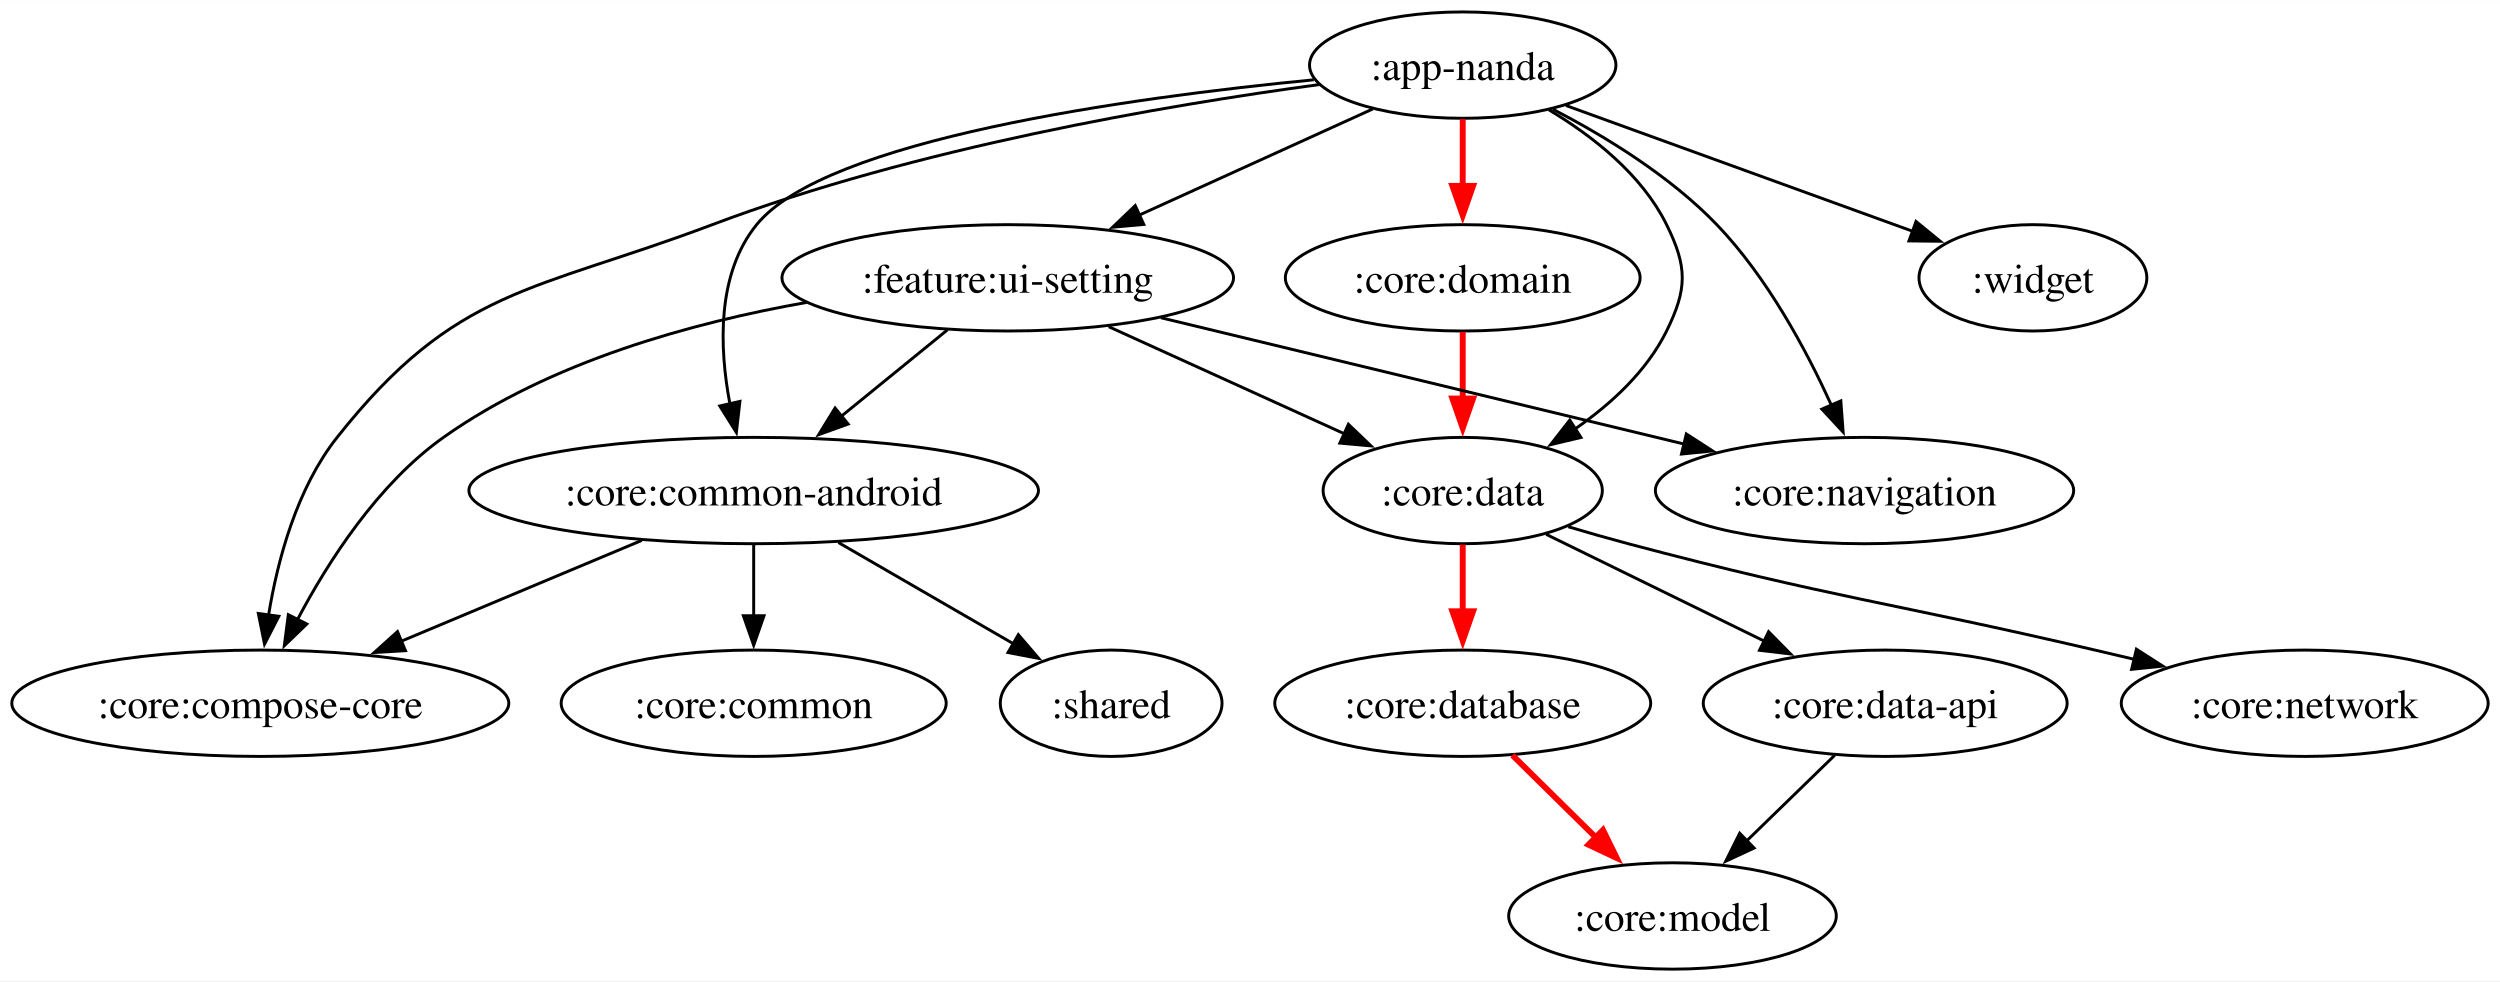
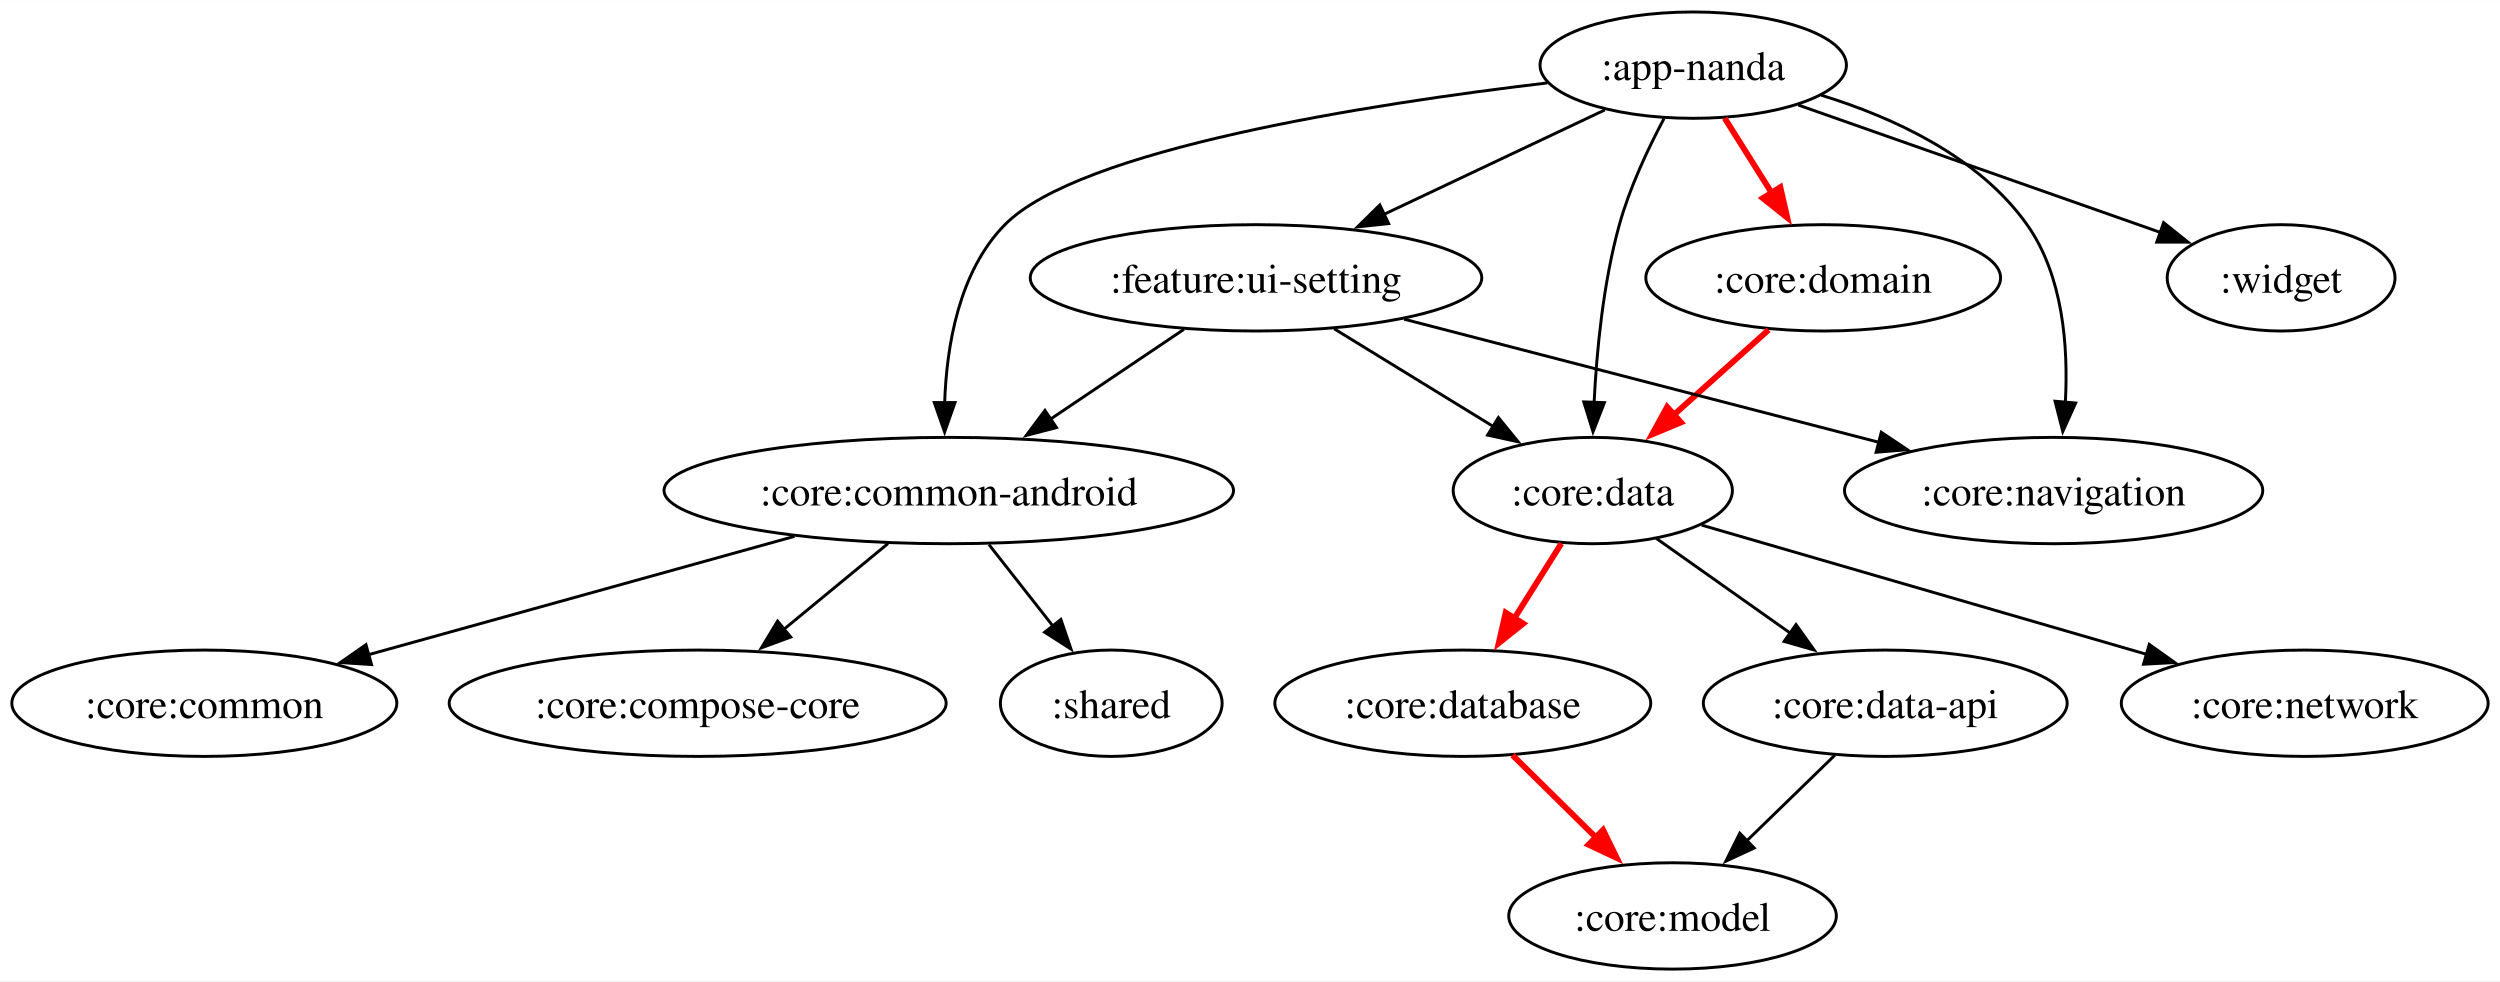
- <svg xmlns="http://www.w3.org/2000/svg" width="1128" height="332pt" viewBox="0 0 846.21 332">
+ <svg xmlns="http://www.w3.org/2000/svg" width="1128" height="332pt" viewBox="0 0 846.27 332">
  <g class="graph">
-     <path fill="#fff" d="M0 332V0h846.21v332z" />
+     <path fill="#fff" d="M0 332V0h846.27v332z" />
    <g class="node" transform="translate(4 328)">
-       <ellipse cx="491.11" cy="-306" fill="none" stroke="#000" rx="51.86" ry="18" />
-       <text x="491.11" y="-300.95" font-family="Times,serif" font-size="14" text-anchor="middle">:app-nanda</text>
+       <ellipse cx="569.17" cy="-306" fill="none" stroke="#000" rx="51.86" ry="18" />
+       <text x="569.17" y="-300.95" font-family="Times,serif" font-size="14" text-anchor="middle">:app-nanda</text>
    </g>
    <g class="node" transform="translate(4 328)">
-       <ellipse cx="251.11" cy="-162" fill="none" stroke="#000" rx="96.39" ry="18" />
-       <text x="251.11" y="-156.95" font-family="Times,serif" font-size="14" text-anchor="middle">:core:common-android</text>
+       <ellipse cx="317.17" cy="-162" fill="none" stroke="#000" rx="96.39" ry="18" />
+       <text x="317.17" y="-156.95" font-family="Times,serif" font-size="14" text-anchor="middle">:core:common-android</text>
    </g>
    <g stroke="#000" class="edge">
-       <path fill="none" d="M444.7 26.97C381.74 33.08 279.45 47.25 256.11 76c-13.55 16.69-12.67 41.53-9.04 60.72" />
-       <path d="m250.45 135.82-1.2 10.53-5.62-8.98z" />
+       <path fill="none" d="M523.79 28.02C463.2 35.19 365.41 50.42 340.17 76c-15.53 15.74-19.76 40.87-20.4 60.42" />
+       <path d="m323.27 136.22-3.51 10-3.49-10z" />
    </g>
    <g class="node" transform="translate(4 328)">
-       <ellipse cx="84.11" cy="-90" fill="none" stroke="#000" rx="84.11" ry="18" />
-       <text x="84.11" y="-84.95" font-family="Times,serif" font-size="14" text-anchor="middle">:core:compose-core</text>
+       <ellipse cx="535.17" cy="-162" fill="none" stroke="#000" rx="47.26" ry="18" />
+       <text x="535.17" y="-156.95" font-family="Times,serif" font-size="14" text-anchor="middle">:core:data</text>
    </g>
    <g stroke="#000" class="edge">
-       <path fill="none" d="M446.58 28.58C394.51 35.6 310.02 50 241.11 76c-60.71 22.9-86.73 21.13-127 72-13.67 17.27-20.16 41.5-23.23 60.32" />
-       <path d="M94.38 208.57 89.54 218l-2.1-10.38z" />
+       <path fill="none" d="M563.28 40.09C557.9 50.2 551.65 63.45 548.17 76c-5.47 19.7-7.69 42.67-8.56 60.34" />
+       <path d="m543.11 136.24-3.86 9.87-3.13-10.12z" />
    </g>
    <g class="node" transform="translate(4 328)">
-       <ellipse cx="491.11" cy="-162" fill="none" stroke="#000" rx="47.26" ry="18" />
-       <text x="491.11" y="-156.95" font-family="Times,serif" font-size="14" text-anchor="middle">:core:data</text>
+       <ellipse cx="613.17" cy="-234" fill="none" stroke="#000" rx="60.05" ry="18" />
+       <text x="613.17" y="-228.95" font-family="Times,serif" font-size="14" text-anchor="middle">:core:domain</text>
+     </g>
+     <g stroke="red" stroke-width="2" class="edge">
+       <path fill="none" d="M583.82 39.95c5.03 7.99 11.14 17.72 16.76 26.65" />
+       <path fill="red" d="m602.65 63.32 2.36 10.33-8.29-6.61z" />
+     </g>
+     <g class="node" transform="translate(4 328)">
+       <ellipse cx="691.17" cy="-162" fill="none" stroke="#000" rx="70.8" ry="18" />
+       <text x="691.17" y="-156.95" font-family="Times,serif" font-size="14" text-anchor="middle">:core:navigation</text>
    </g>
    <g stroke="#000" class="edge">
-       <path fill="none" d="M524.26 37.13c14.85 8.9 31.5 21.93 39.85 38.87 7.07 14.35 7.07 21.65 0 36-6.69 13.58-18.72 24.65-30.88 33.09" />
-       <path d="m535.13 148.03-10.3 2.45 6.52-8.34z" />
+       <path fill="none" d="M616.51 32.18C641 39.71 669.88 53.02 686.17 76c12.23 17.25 13.99 41.33 12.97 60.1" />
+       <path d="m702.63 136.37-4.36 9.66-2.62-10.27z" />
    </g>
    <g class="node" transform="translate(4 328)">
-       <ellipse cx="491.11" cy="-234" fill="none" stroke="#000" rx="60.05" ry="18" />
-       <text x="491.11" y="-228.95" font-family="Times,serif" font-size="14" text-anchor="middle">:core:domain</text>
+       <ellipse cx="421.17" cy="-234" fill="none" stroke="#000" rx="76.43" ry="18" />
+       <text x="421.17" y="-228.95" font-family="Times,serif" font-size="14" text-anchor="middle">:feature:ui-setting</text>
+     </g>
+     <g stroke="#000" class="edge">
+       <path fill="none" d="M543.22 37.17c-21.48 10.16-50.76 24-74.78 35.36" />
+       <path d="m470.07 75.64-10.54 1.11 7.55-7.44z" />
+     </g>
+     <g class="node" transform="translate(4 328)">
+       <ellipse cx="768.17" cy="-234" fill="none" stroke="#000" rx="38.56" ry="18" />
+       <text x="768.17" y="-228.95" font-family="Times,serif" font-size="14" text-anchor="middle">:widget</text>
+     </g>
+     <g stroke="#000" class="edge">
+       <path fill="none" d="M608.75 35.51c34.44 12.12 86.62 30.47 122.71 43.17" />
+       <path d="m732.4 75.3 8.27 6.62-10.59-.02z" />
+     </g>
+     <g class="node" transform="translate(4 328)">
+       <ellipse cx="65.17" cy="-90" fill="none" stroke="#000" rx="65.17" ry="18" />
+       <text x="65.17" y="-84.95" font-family="Times,serif" font-size="14" text-anchor="middle">:core:common</text>
+     </g>
+     <g stroke="#000" class="edge">
+       <path fill="none" d="M268.96 181.5c-42.18 11.72-101.38 28.16-144.38 40.11" />
+       <path d="m125.77 224.91-10.57-.69 8.69-6.05z" />
+     </g>
+     <g class="node" transform="translate(4 328)">
+       <ellipse cx="232.17" cy="-90" fill="none" stroke="#000" rx="84.11" ry="18" />
+       <text x="232.17" y="-84.95" font-family="Times,serif" font-size="14" text-anchor="middle">:core:compose-core</text>
+     </g>
+     <g stroke="#000" class="edge">
+       <path fill="none" d="M300.59 183.95c-10.65 8.77-23.82 19.62-35.48 29.22" />
+       <path d="m267.67 215.59-9.94 3.66 5.49-9.06z" />
+     </g>
+     <g class="node" transform="translate(4 328)">
+       <ellipse cx="372.17" cy="-90" fill="none" stroke="#000" rx="37.53" ry="18" />
+       <text x="372.17" y="-84.95" font-family="Times,serif" font-size="14" text-anchor="middle">:shared</text>
+     </g>
+     <g stroke="#000" class="edge">
+       <path fill="none" d="M334.77 184.3c6.51 8.3 14.44 18.39 21.61 27.51" />
+       <path d="m359.12 209.64 3.43 10.03-8.93-5.71z" />
+     </g>
+     <g class="node" transform="translate(4 328)">
+       <ellipse cx="491.17" cy="-90" fill="none" stroke="#000" rx="63.63" ry="18" />
+       <text x="491.17" y="-84.95" font-family="Times,serif" font-size="14" text-anchor="middle">:core:database</text>
    </g>
    <g stroke="red" stroke-width="2" class="edge">
-       <path fill="none" d="M495.11 40.3v24.16" />
-       <path fill="red" d="m498.61 62.87-3.5 10-3.5-10z" />
+       <path fill="none" d="M528.52 183.95c-5.03 7.99-11.14 17.72-16.76 26.65" />
+       <path fill="red" d="m515.62 211.04-8.29 6.61 2.36-10.33z" />
    </g>
    <g class="node" transform="translate(4 328)">
-       <ellipse cx="627.11" cy="-162" fill="none" stroke="#000" rx="70.8" ry="18" />
-       <text x="627.11" y="-156.95" font-family="Times,serif" font-size="14" text-anchor="middle">:core:navigation</text>
+       <ellipse cx="634.17" cy="-90" fill="none" stroke="#000" rx="61.59" ry="18" />
+       <text x="634.17" y="-84.95" font-family="Times,serif" font-size="14" text-anchor="middle">:core:data-api</text>
    </g>
    <g stroke="#000" class="edge">
-       <path fill="none" d="M525.62 36.93c17.76 9.22 39.69 22.63 55.49 39.07 17.03 17.74 30.29 42.4 38.86 61.26" />
-       <path d="m623.09 135.65.78 10.56-7.2-7.77z" />
+       <path fill="none" d="M560.65 182.19c13.25 9.37 30.49 21.56 45.35 32.06" />
+       <path d="m607.97 211.36 6.15 8.63-10.19-2.91z" />
    </g>
    <g class="node" transform="translate(4 328)">
-       <ellipse cx="337.11" cy="-234" fill="none" stroke="#000" rx="76.43" ry="18" />
-       <text x="337.11" y="-228.95" font-family="Times,serif" font-size="14" text-anchor="middle">:feature:ui-setting</text>
+       <ellipse cx="776.17" cy="-90" fill="none" stroke="#000" rx="62.1" ry="18" />
+       <text x="776.17" y="-84.95" font-family="Times,serif" font-size="14" text-anchor="middle">:core:network</text>
    </g>
    <g stroke="#000" class="edge">
-       <path fill="none" d="M464.68 36.83c-22.55 10.25-53.63 24.38-78.99 35.9" />
-       <path d="m387.15 75.92-10.55.95 7.66-7.33z" />
+       <path fill="none" d="M576.04 177.71c40.19 11.67 104.9 30.47 150.67 43.76" />
+       <path d="m727.54 218.07 8.63 6.15-10.58.57z" />
+     </g>
+     <g stroke="red" stroke-width="2" class="edge">
+       <path fill="none" d="M598.69 111.59c-9.96 8.93-22.4 20.1-33.34 29.91" />
+       <path fill="red" d="m569.02 142.92-9.78 4.07 5.1-9.28z" />
+     </g>
+     <g stroke="#000" class="edge">
+       <path fill="none" d="M400.79 111.41c-13.5 9.08-30.49 20.52-45.3 30.49" />
+       <path d="m357.63 144.68-10.25 2.68 6.34-8.49z" />
+     </g>
+     <g stroke="#000" class="edge">
+       <path fill="none" d="M451.61 111.24c16.06 9.85 36.7 22.53 53.92 33.1" />
+       <path d="m507.22 141.28 6.69 8.21-10.35-2.25z" />
+     </g>
+     <g stroke="#000" class="edge">
+       <path fill="none" d="M475.32 108c45.56 11.81 112.8 29.25 160.91 41.72" />
+       <path d="m636.83 146.26 8.81 5.9-10.56.88z" />
    </g>
    <g class="node" transform="translate(4 328)">
-       <ellipse cx="684.11" cy="-234" fill="none" stroke="#000" rx="38.56" ry="18" />
-       <text x="684.11" y="-228.95" font-family="Times,serif" font-size="14" text-anchor="middle">:widget</text>
+       <ellipse cx="562.17" cy="-18" fill="none" stroke="#000" rx="55.45" ry="18" />
+       <text x="562.17" y="-12.95" font-family="Times,serif" font-size="14" text-anchor="middle">:core:model</text>
+     </g>
+     <g stroke="red" stroke-width="2" class="edge">
+       <path fill="none" d="M512 255.59c8.75 8.63 19.62 19.35 29.32 28.91" />
+       <path fill="red" d="m542.65 280.89 4.66 9.51-9.58-4.52z" />
    </g>
    <g stroke="#000" class="edge">
-       <path fill="none" d="M530.06 35.68c33.03 11.98 82.58 29.95 117.37 42.57" />
-       <path d="m648.54 74.92 8.2 6.7-10.59-.11z" />
-     </g>
-     <g stroke="#000" class="edge">
-       <path fill="none" d="M217.21 182.88c-24.19 10.14-55.74 23.37-81.6 34.21" />
-       <path d="m137.25 220.2-10.58.63 7.87-7.09z" />
-     </g>
-     <g class="node" transform="translate(4 328)">
-       <ellipse cx="251.11" cy="-90" fill="none" stroke="#000" rx="65.17" ry="18" />
-       <text x="251.11" y="-84.95" font-family="Times,serif" font-size="14" text-anchor="middle">:core:common</text>
-     </g>
-     <g stroke="#000" class="edge">
-       <path fill="none" d="M255.11 184.3v24.16" />
-       <path d="m258.61 208.38-3.5 10-3.5-10z" />
-     </g>
-     <g class="node" transform="translate(4 328)">
-       <ellipse cx="372.11" cy="-90" fill="none" stroke="#000" rx="37.53" ry="18" />
-       <text x="372.11" y="-84.95" font-family="Times,serif" font-size="14" text-anchor="middle">:shared</text>
-     </g>
-     <g stroke="#000" class="edge">
-       <path fill="none" d="M283.78 183.59c17.81 10.3 40.76 23.58 59.32 34.32" />
-       <path d="m344.69 214.78 6.9 8.04-10.4-1.98z" />
-     </g>
-     <g class="node" transform="translate(4 328)">
-       <ellipse cx="491.11" cy="-90" fill="none" stroke="#000" rx="63.63" ry="18" />
-       <text x="491.11" y="-84.95" font-family="Times,serif" font-size="14" text-anchor="middle">:core:database</text>
-     </g>
-     <g stroke="red" stroke-width="2" class="edge">
-       <path fill="none" d="M495.11 184.3v24.16" />
-       <path fill="red" d="m498.61 206.87-3.5 10-3.5-10z" />
-     </g>
-     <g class="node" transform="translate(4 328)">
-       <ellipse cx="634.11" cy="-90" fill="none" stroke="#000" rx="61.59" ry="18" />
-       <text x="634.11" y="-84.95" font-family="Times,serif" font-size="14" text-anchor="middle">:core:data-api</text>
-     </g>
-     <g stroke="#000" class="edge">
-       <path fill="none" d="M523.36 180.83c21.13 10.34 50.33 24.64 73.98 36.22" />
-       <path d="m598.64 213.78 7.44 7.54-10.52-1.25z" />
-     </g>
-     <g class="node" transform="translate(4 328)">
-       <ellipse cx="776.11" cy="-90" fill="none" stroke="#000" rx="62.1" ry="18" />
-       <text x="776.11" y="-84.95" font-family="Times,serif" font-size="14" text-anchor="middle">:core:network</text>
-     </g>
-     <g stroke="#000" class="edge">
-       <path fill="none" d="M530.85 178.26c6.71 2 13.68 3.99 20.26 5.74 69.61 18.47 87.86 19.61 158 36 4.32 1.01 8.78 2.06 13.27 3.12" />
-       <path d="m723.14 219.7 8.92 5.72-10.54 1.1z" />
-     </g>
-     <g stroke="red" stroke-width="2" class="edge">
-       <path fill="none" d="M495.11 112.3v24.16" />
-       <path fill="red" d="m498.61 134.87-3.5 10-3.5-10z" />
-     </g>
-     <g stroke="#000" class="edge">
-       <path fill="none" d="M320.73 111.59c-10.77 8.76-24.18 19.68-36.07 29.35" />
-       <path d="m287.08 143.49-9.97 3.6 5.55-9.03z" />
-     </g>
-     <g stroke="#000" class="edge">
-       <path fill="none" d="M273.02 102.32c-38.85 6.86-86.83 20.11-122.91 45.68-22.14 15.69-39 41.92-49.51 61.85" />
-       <path d="m103.85 211.17-7.62 7.36 1.37-10.51z" />
-     </g>
-     <g stroke="#000" class="edge">
-       <path fill="none" d="M375.28 110.54c23.65 10.74 55.2 25.09 79.99 36.35" />
-       <path d="m456.41 143.56 7.65 7.33-10.55-.95z" />
-     </g>
-     <g stroke="#000" class="edge">
-       <path fill="none" d="M392.95 107.51c49.64 11.98 124.52 30.06 177.03 42.74" />
-       <path d="m570.79 146.84 8.9 5.75-10.54 1.06z" />
-     </g>
-     <g class="node" transform="translate(4 328)">
-       <ellipse cx="562.11" cy="-18" fill="none" stroke="#000" rx="55.45" ry="18" />
-       <text x="562.11" y="-12.95" font-family="Times,serif" font-size="14" text-anchor="middle">:core:model</text>
-     </g>
-     <g stroke="red" stroke-width="2" class="edge">
-       <path fill="none" d="M511.93 255.59c8.76 8.63 19.63 19.35 29.33 28.91" />
-       <path fill="red" d="m542.58 280.89 4.67 9.51-9.58-4.52z" />
-     </g>
-     <g stroke="#000" class="edge">
-       <path fill="none" d="M621.04 255.59c-8.96 8.72-20.12 19.56-30.03 29.2" />
-       <path d="m593.74 287.01-9.61 4.46 4.73-9.48z" />
+       <path fill="none" d="M621.11 255.59c-8.97 8.72-20.13 19.56-30.04 29.2" />
+       <path d="m593.81 287.01-9.61 4.46 4.73-9.48z" />
    </g>
  </g>
</svg>
